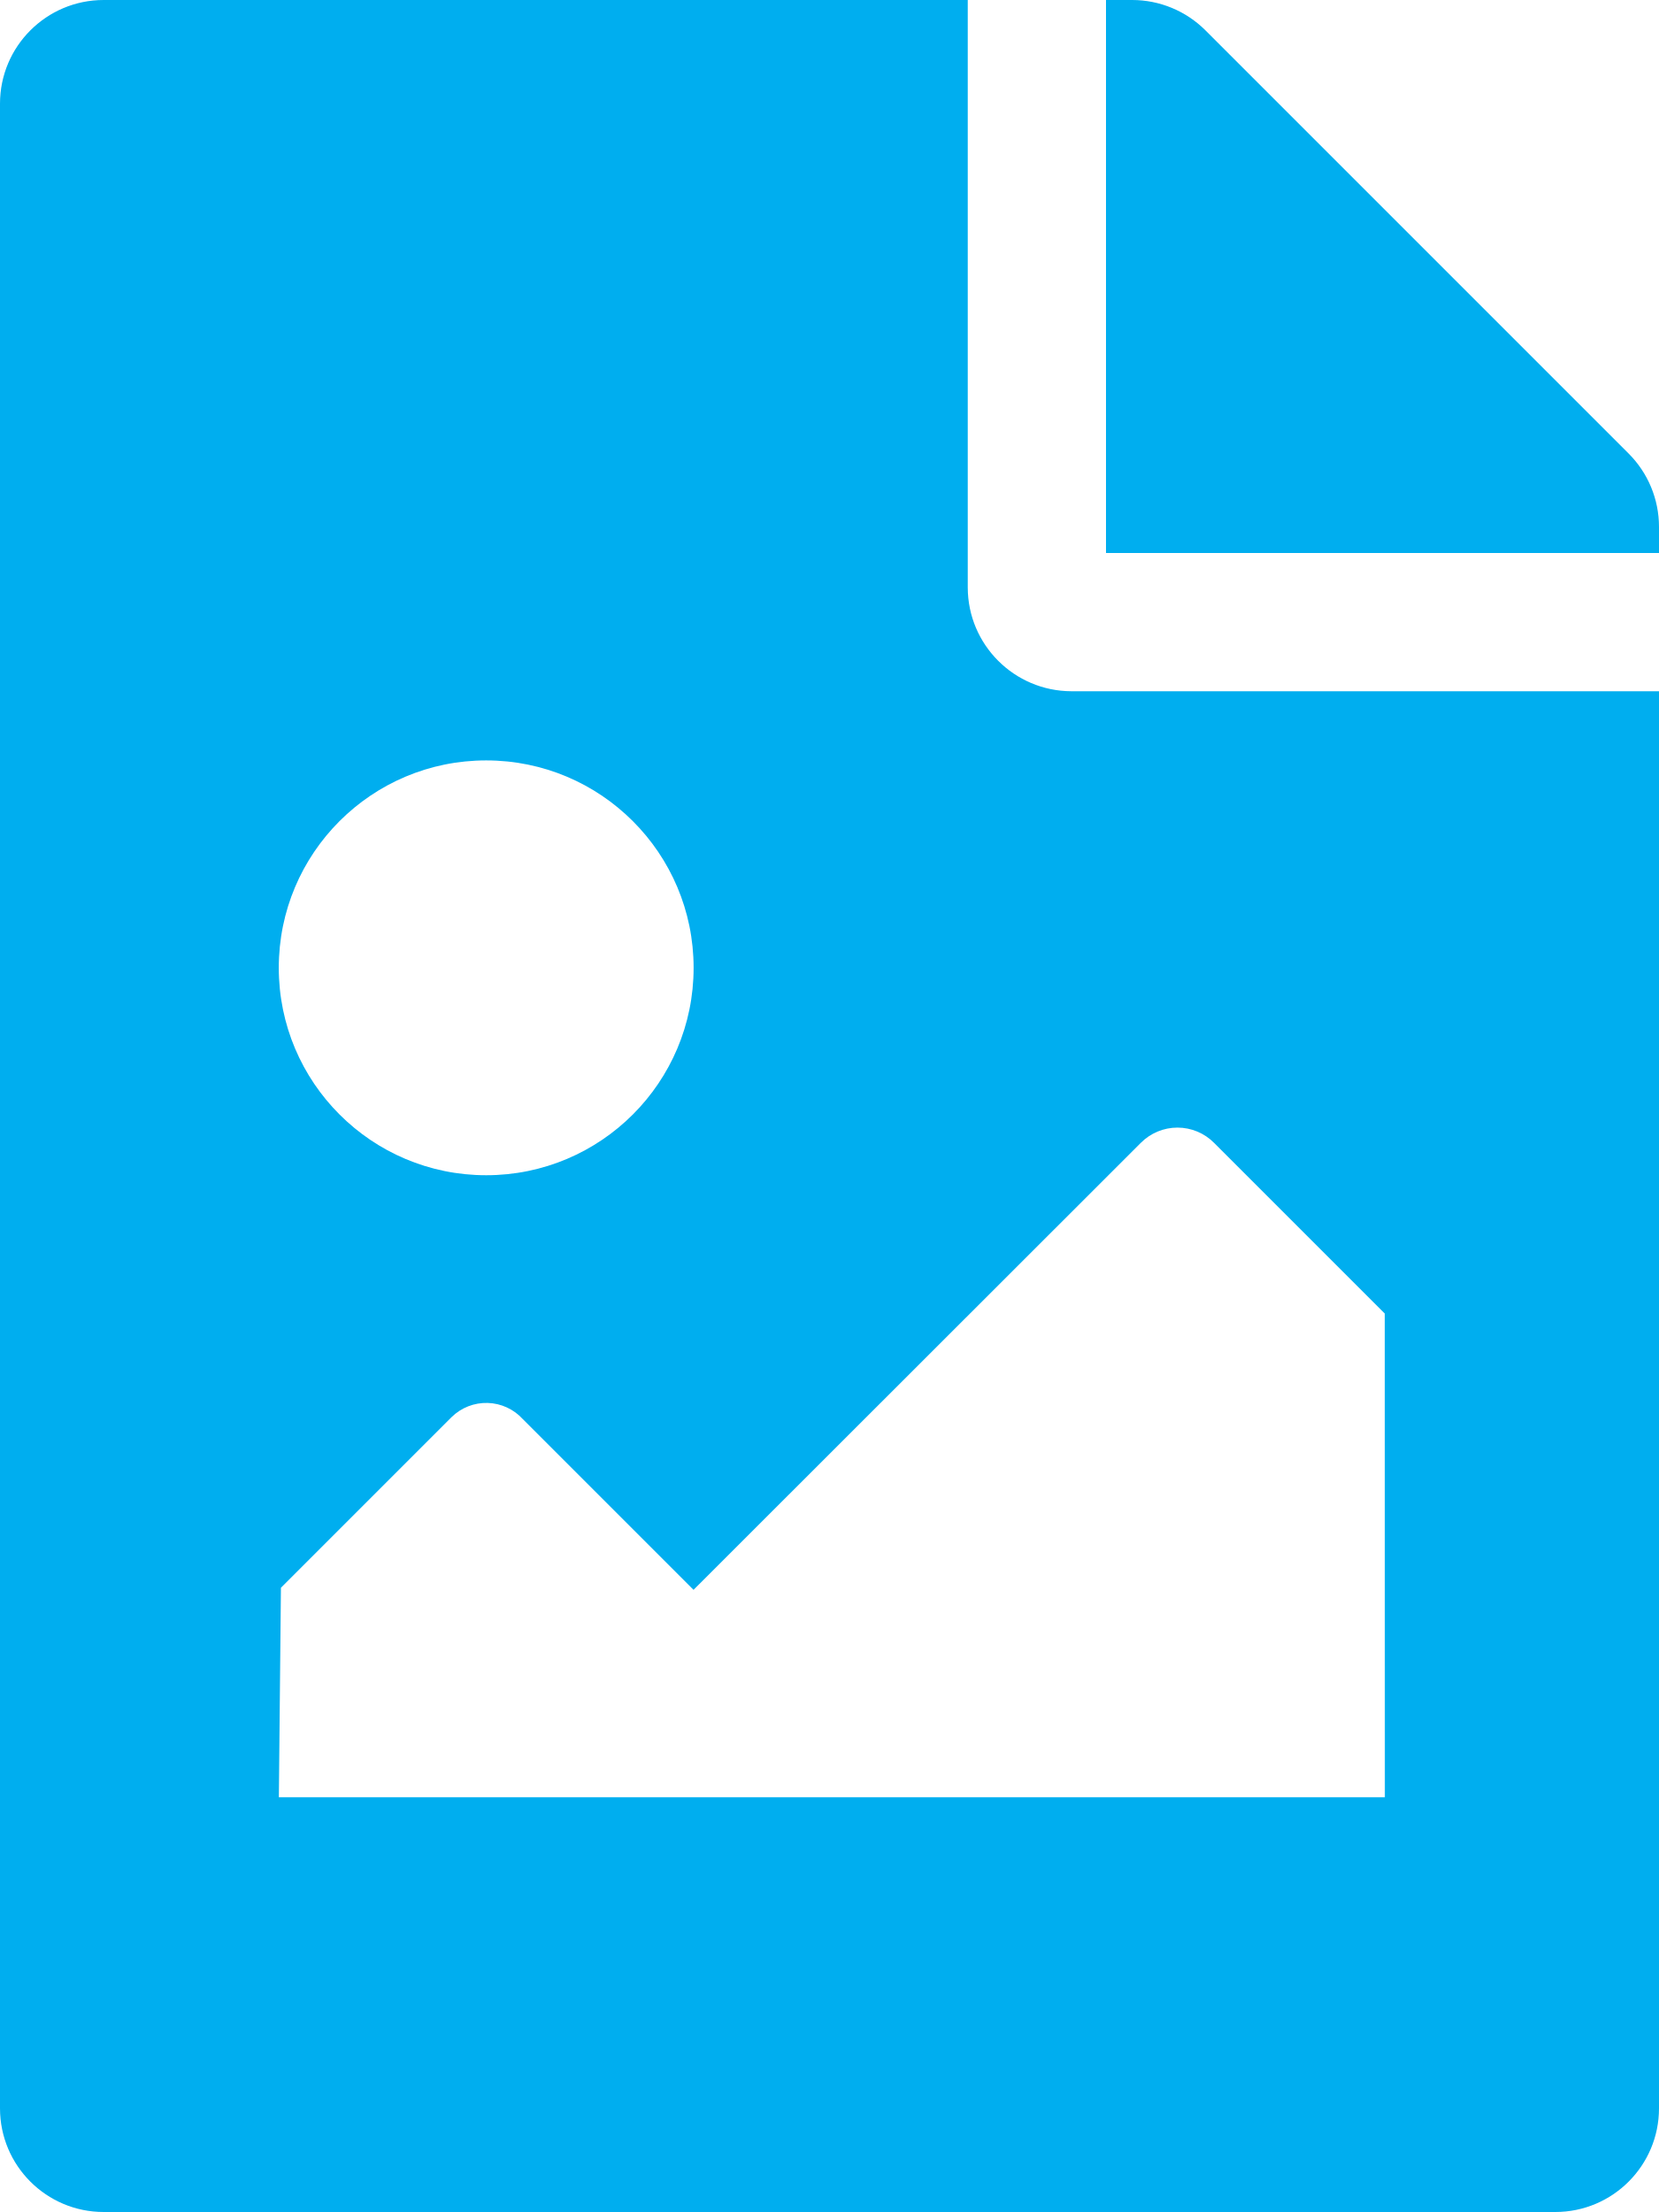
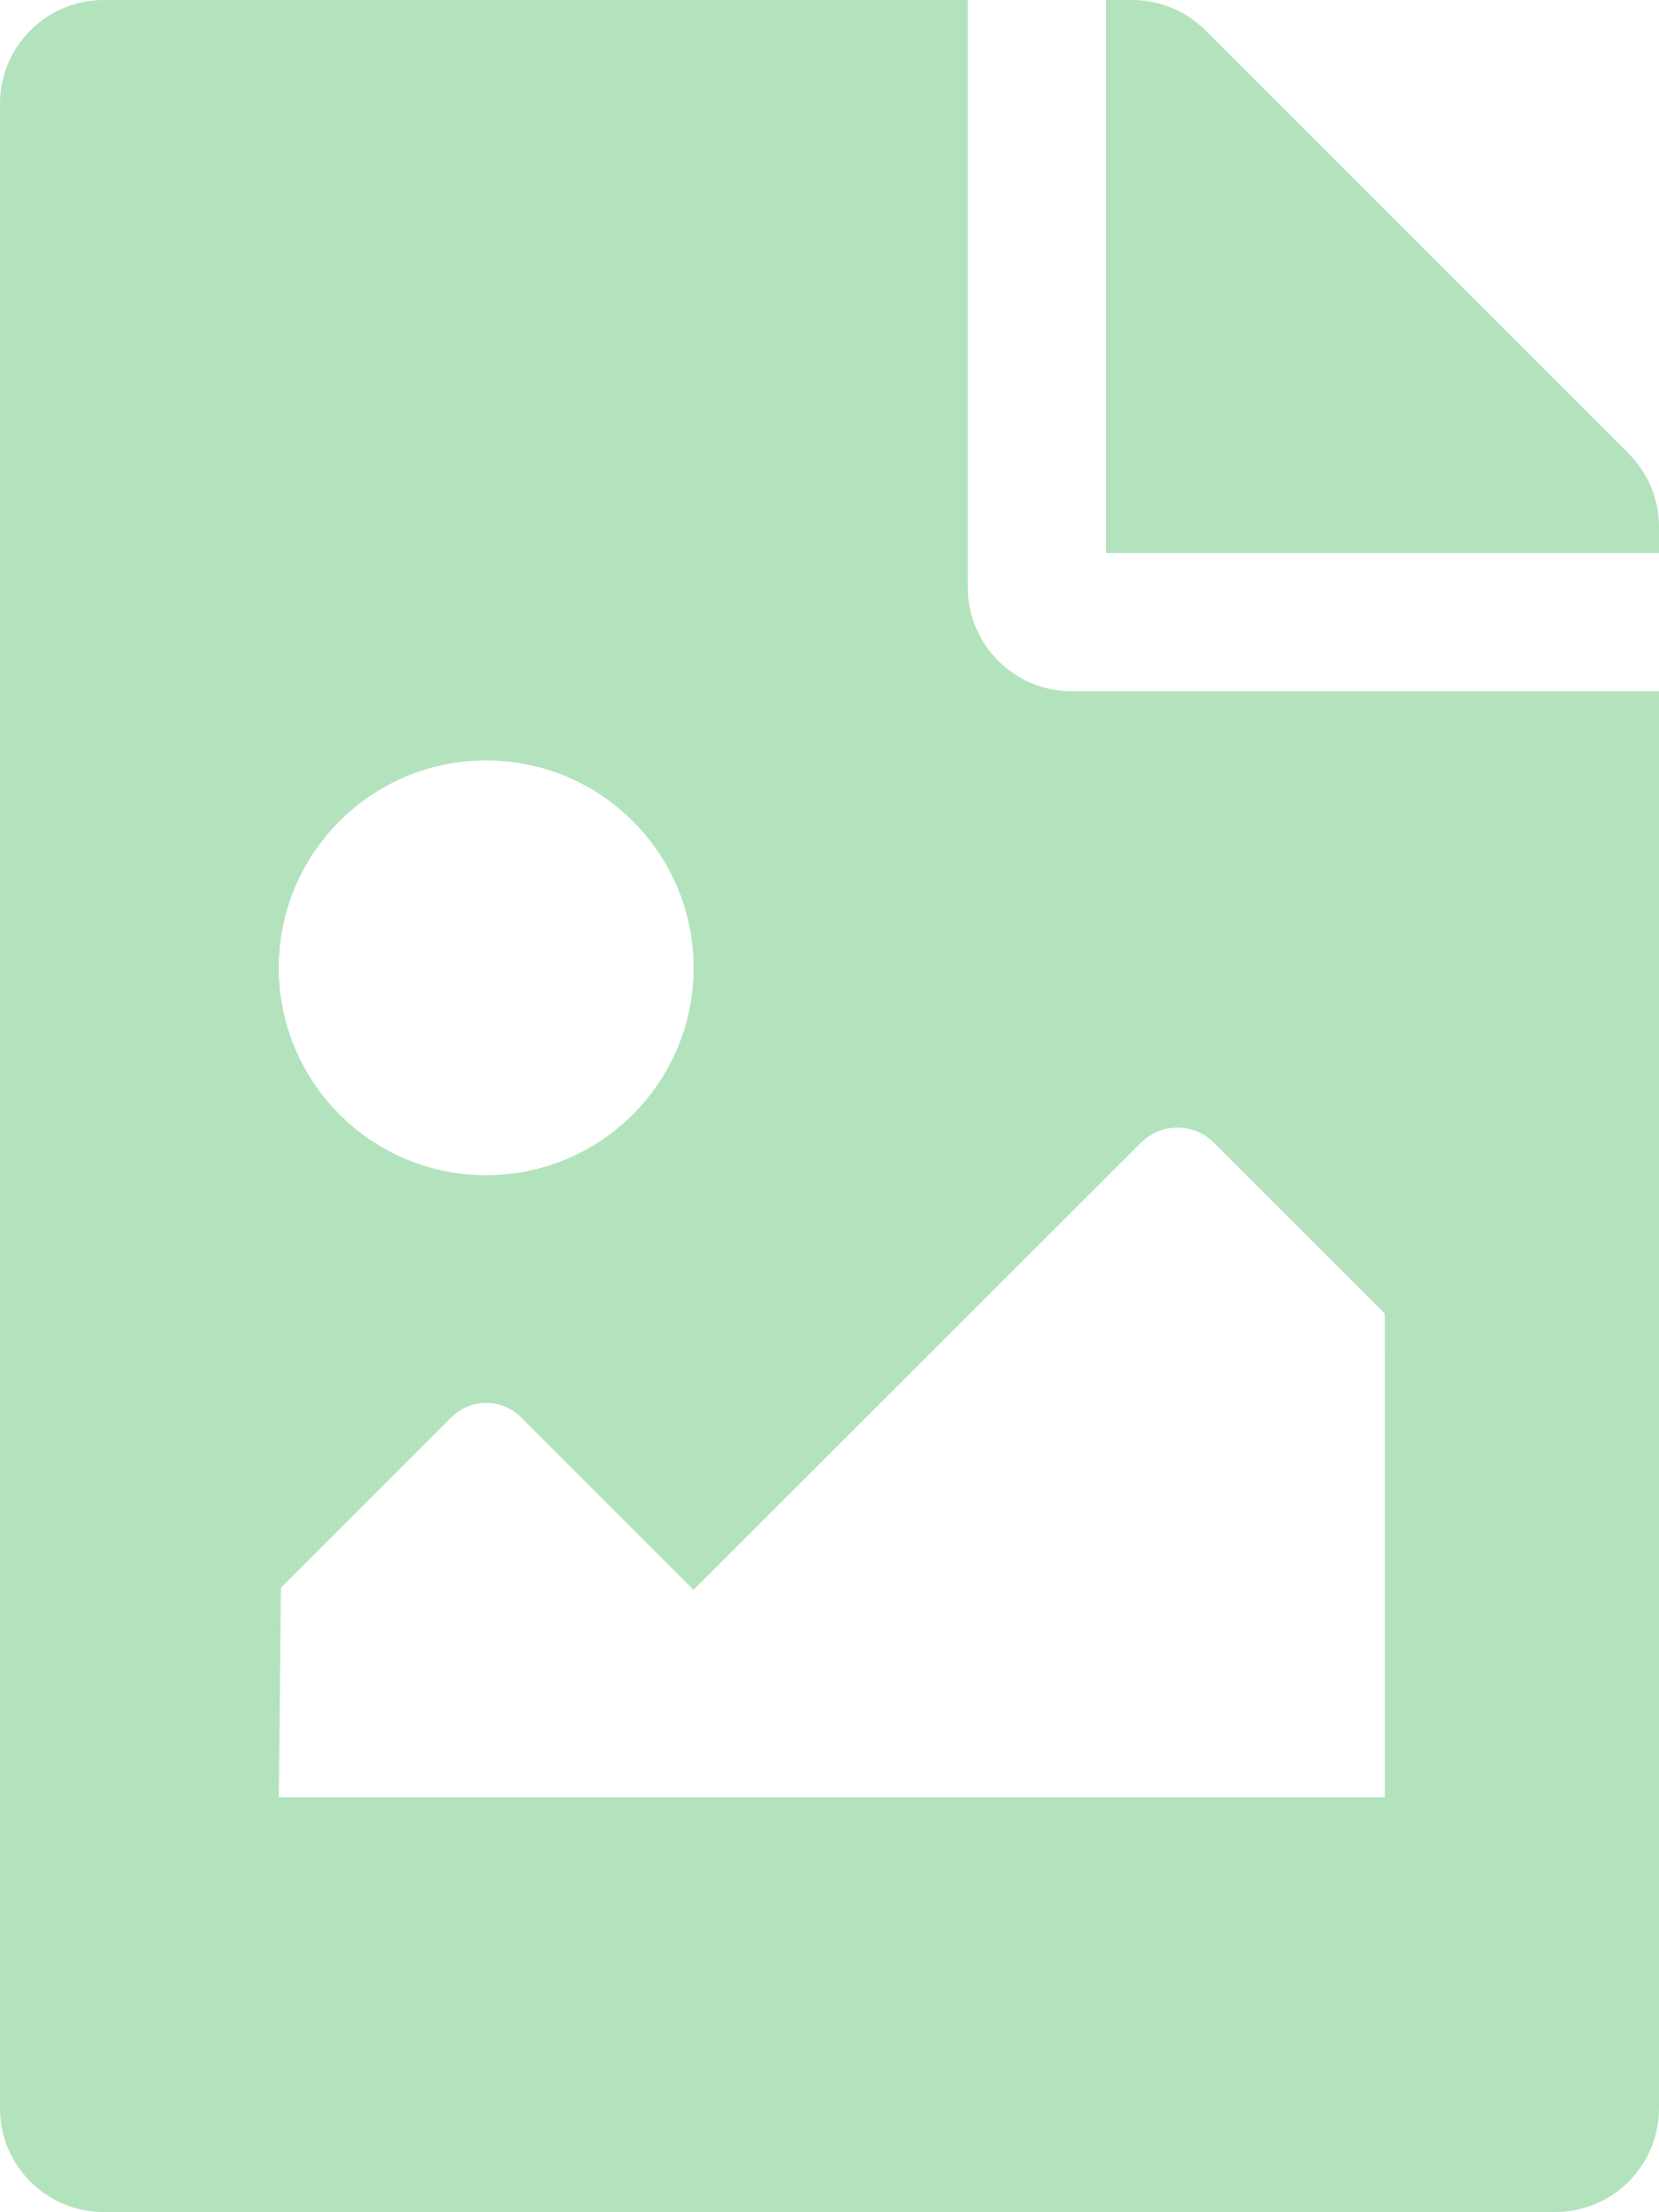
<svg xmlns="http://www.w3.org/2000/svg" width="22.5" height="30" viewBox="0 0 22.5 30">
  <defs>
-     <style>.a{fill:#00aeef;}</style>
+     <style>.a{fill:#b3e3bd;}</style>
  </defs>
  <path class="a" d="M22.5,7.145V7.5H15V0h.355a1.406,1.406,0,0,1,.994.412l5.739,5.739A1.406,1.406,0,0,1,22.5,7.145Zm-7.969,2.23a1.41,1.41,0,0,1-1.406-1.406V0H1.406A1.406,1.406,0,0,0,0,1.406V28.594A1.406,1.406,0,0,0,1.406,30H21.094A1.406,1.406,0,0,0,22.5,28.594V9.375Zm-7.937.938a2.813,2.813,0,1,1-2.813,2.813A2.812,2.812,0,0,1,6.594,10.313ZM18.782,24.375h-15l.028-2.841,2.315-2.315a.67.67,0,0,1,.966.028l2.315,2.315L15.472,15.5a.7.7,0,0,1,.994,0l2.315,2.315Z" />
</svg>
